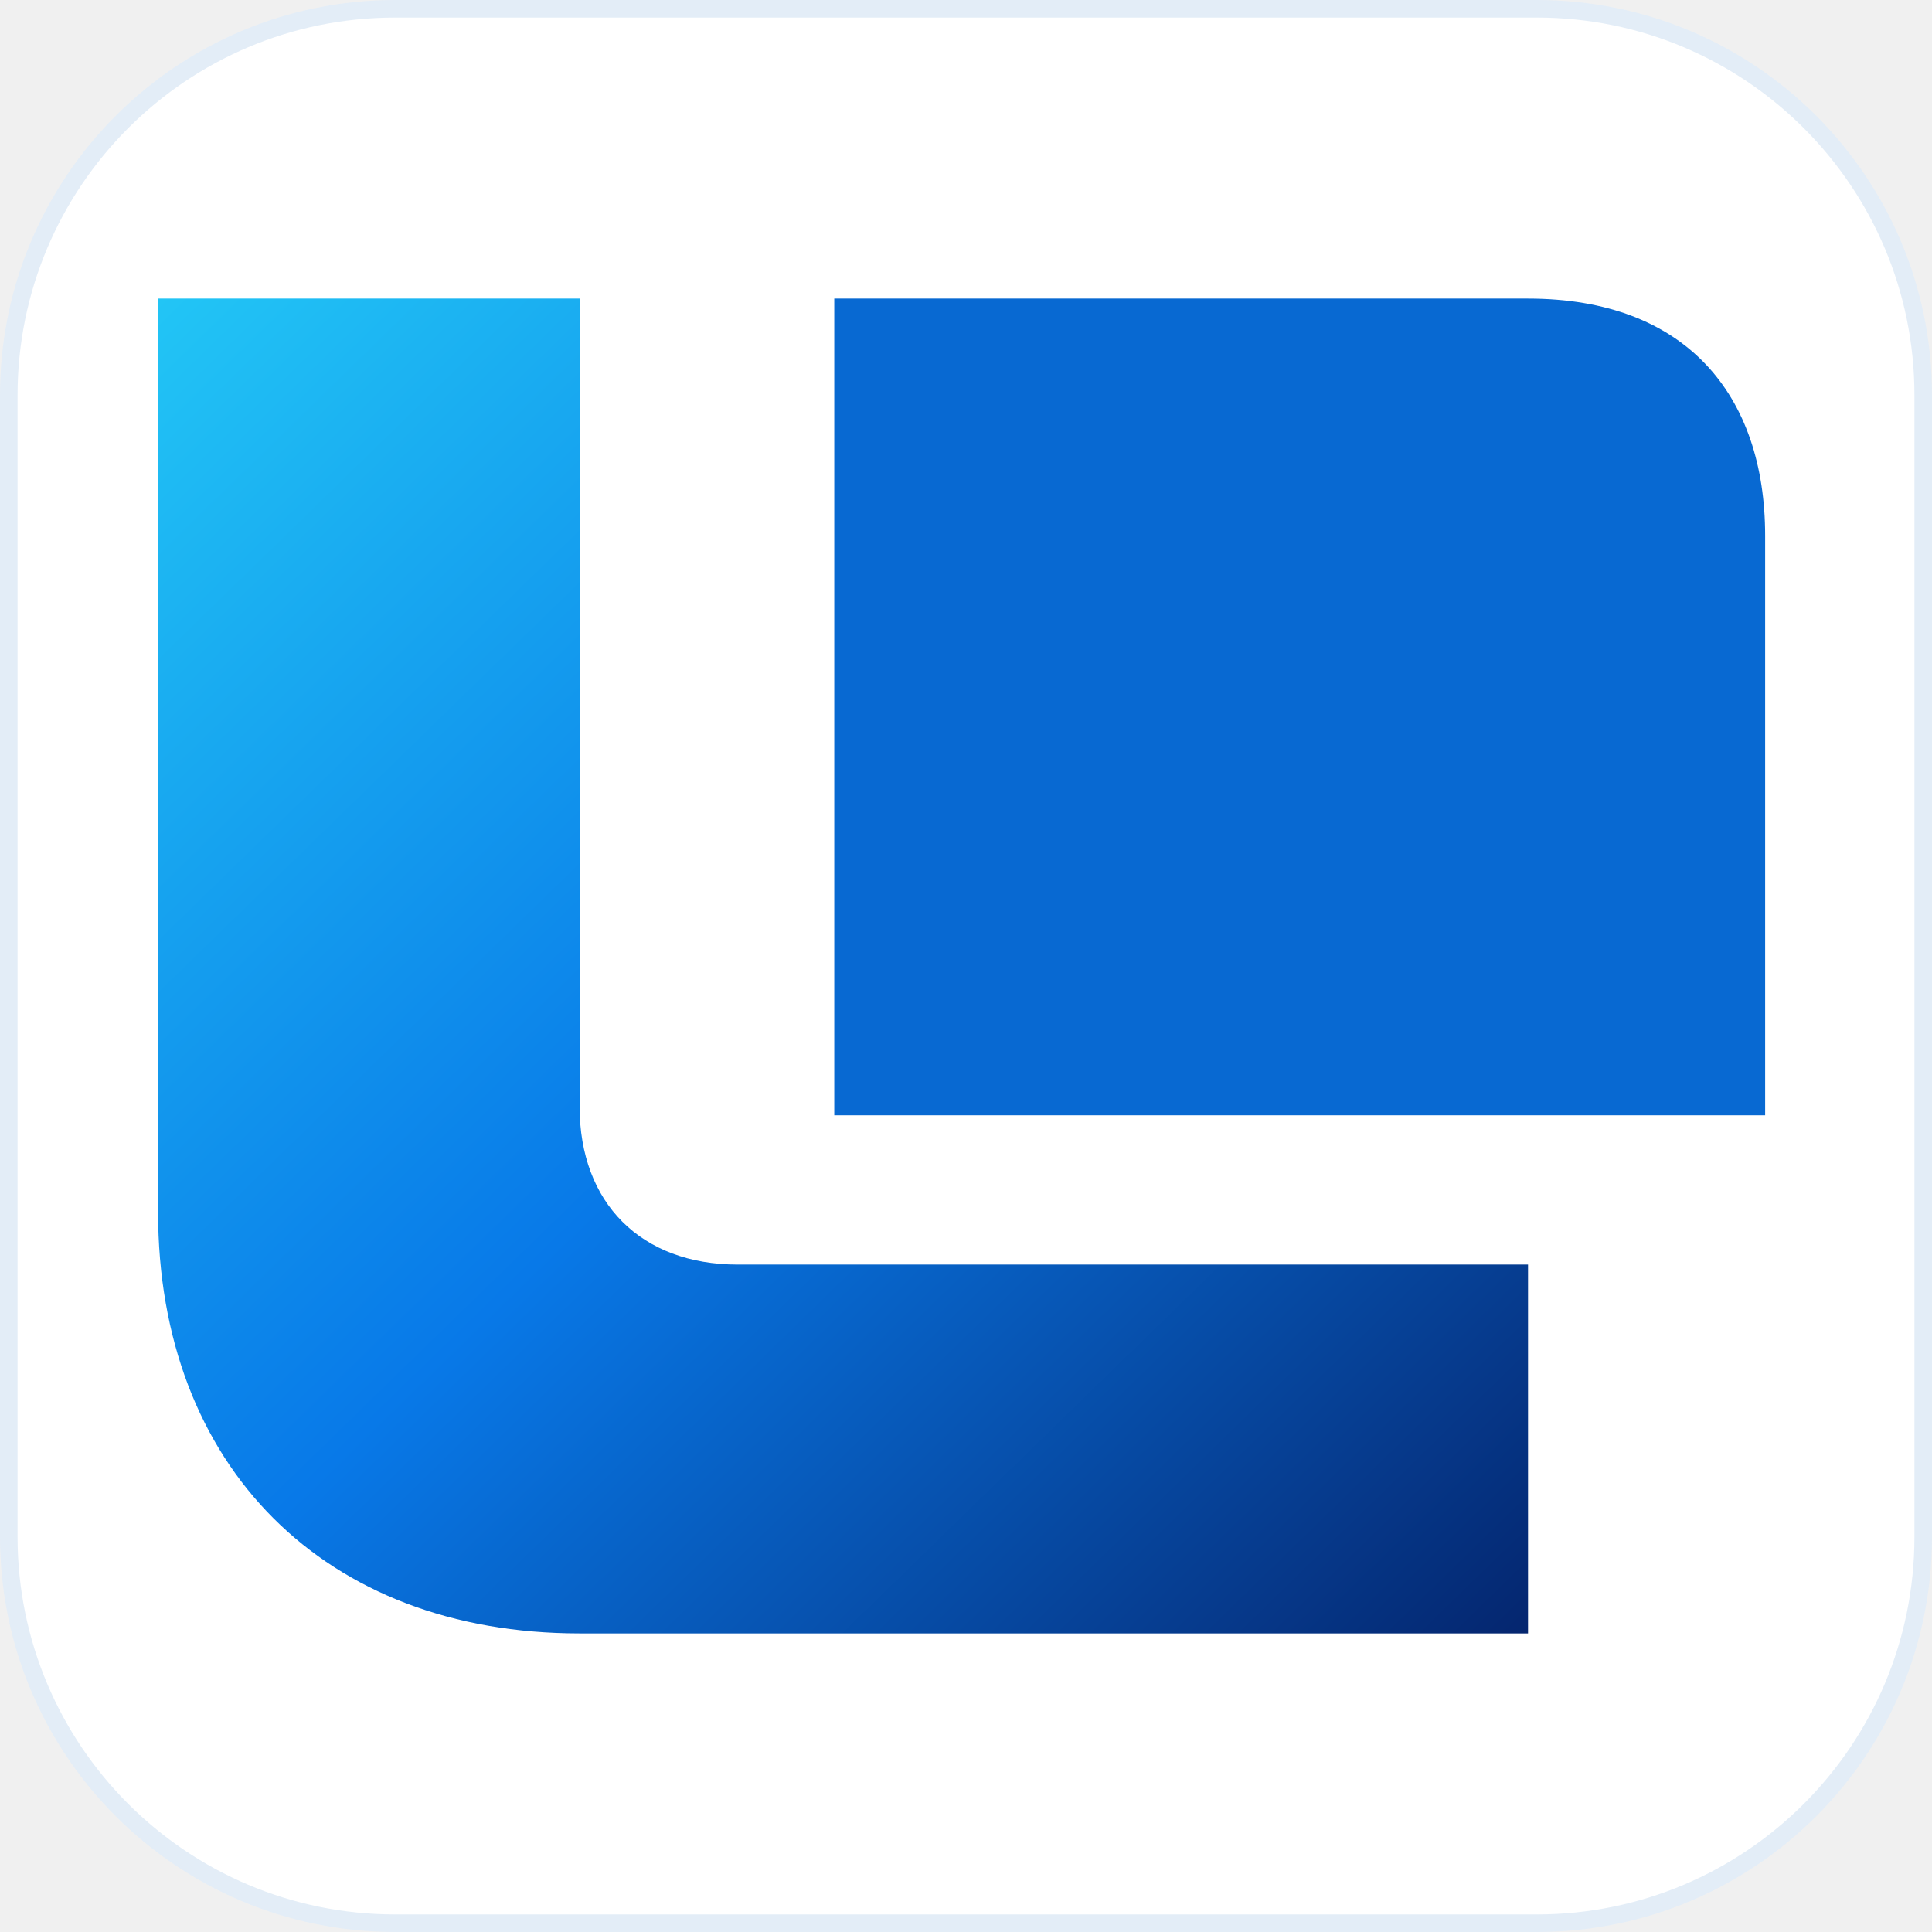
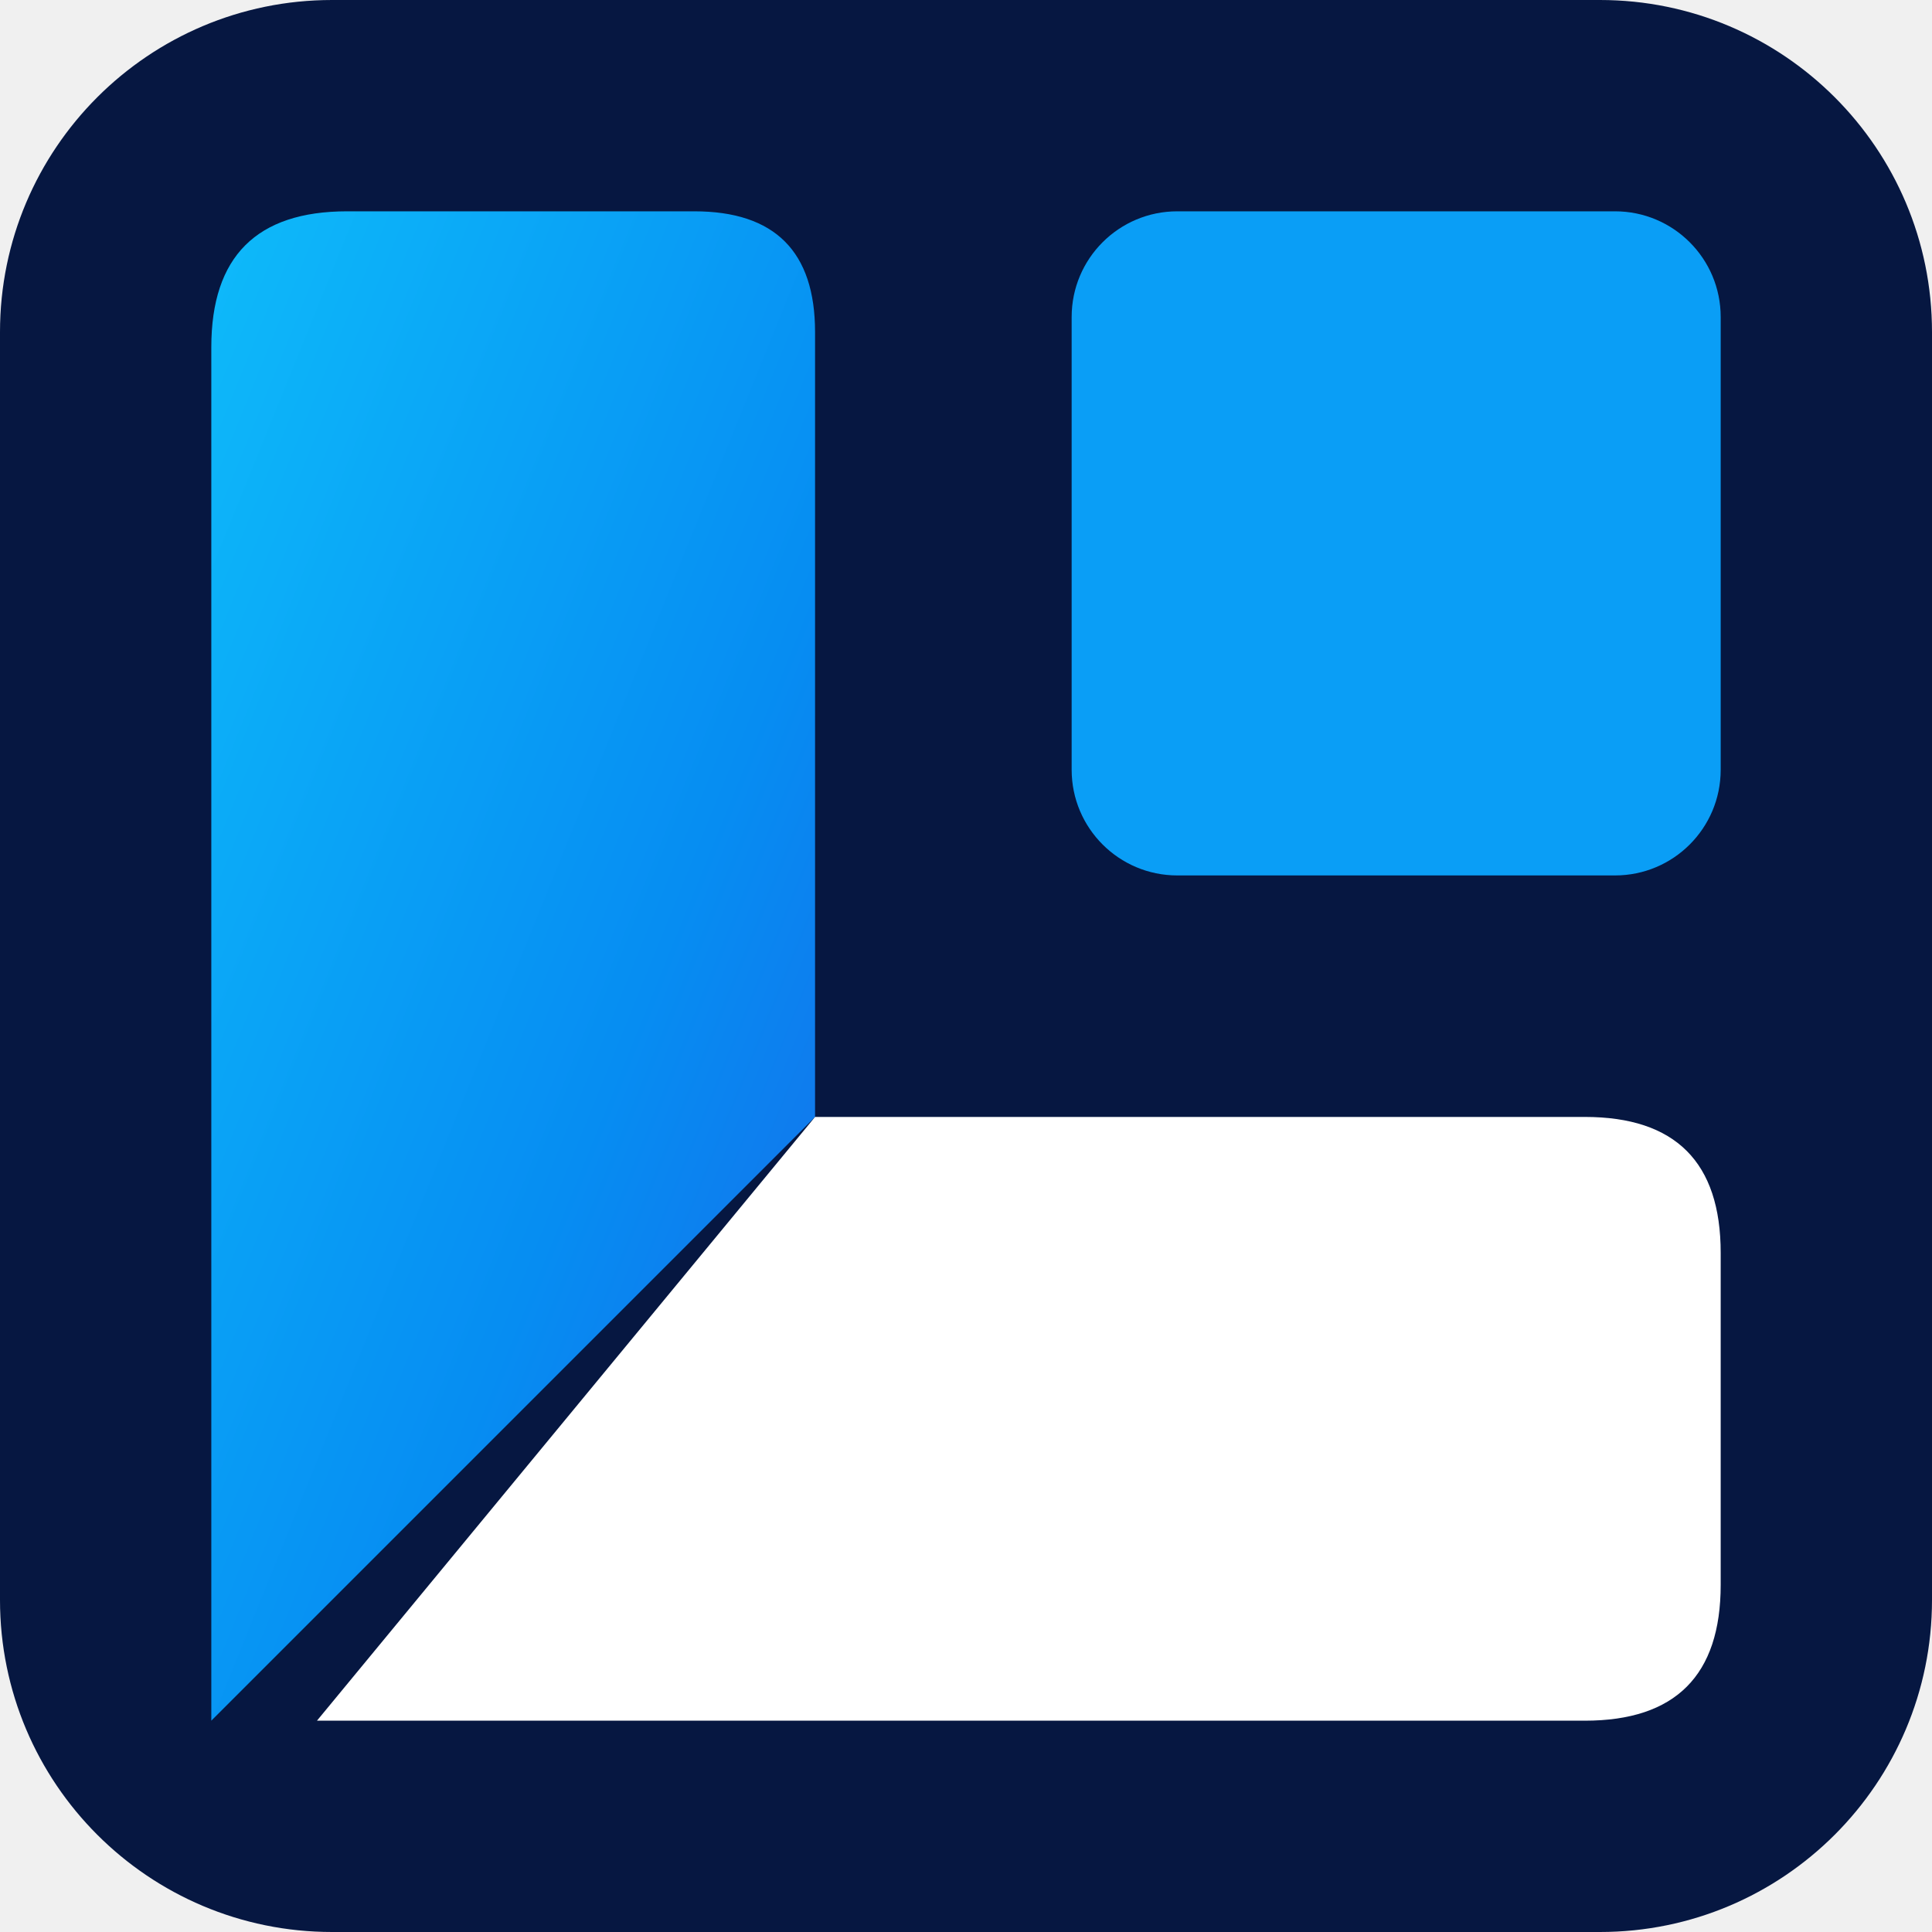
- <svg xmlns="http://www.w3.org/2000/svg" viewBox="0 0 220 220" role="img" aria-labelledby="title desc">
+ <svg xmlns="http://www.w3.org/2000/svg" viewBox="0 0 128 128" role="img" aria-labelledby="title desc">
  <defs>
-     <linearGradient id="blue" x2="1" y2="1">
-       <stop stop-color="#22c5f5" />
-       <stop offset=".5" stop-color="#0879e8" />
-       <stop offset="1" stop-color="#05266f" />
+     <linearGradient id="blue" x1="0" y1="0" x2="1" y2="1">
+       <stop offset="0" stop-color="#0ebafa" />
+       <stop offset=".62" stop-color="#068df2" />
+       <stop offset="1" stop-color="#1968e9" />
    </linearGradient>
  </defs>
-   <rect x="1" y="1" width="218" height="218" rx="44" fill="#fff" stroke="#e3edf7" stroke-width="2" />
-   <g transform="translate(0 14)">
-     <path d="M18 20h48v92c0 11 7 18 18 18h90v42H66c-29 0-48-19-48-48z" fill="url(#blue)" />
-     <path d="M95 20h79c18 0 27 11 27 27v66h-106z" fill="#0869d2" />
+   <rect width="128" height="128" rx="22" fill="#061741" />
+   <g transform="translate(14 14)">
+     <path d="M9 0H32Q40 0 40 8V60L0 100V9Q0 0 9 0Z" fill="url(#blue)" />
+     <rect x="57" y="0" width="43" height="44" rx="7" fill="#0a9ef6" />
+     <path d="M40 60H91Q100 60 100 69V91Q100 100 91 100H7L40 60Z" fill="#fff" />
  </g>
</svg>
